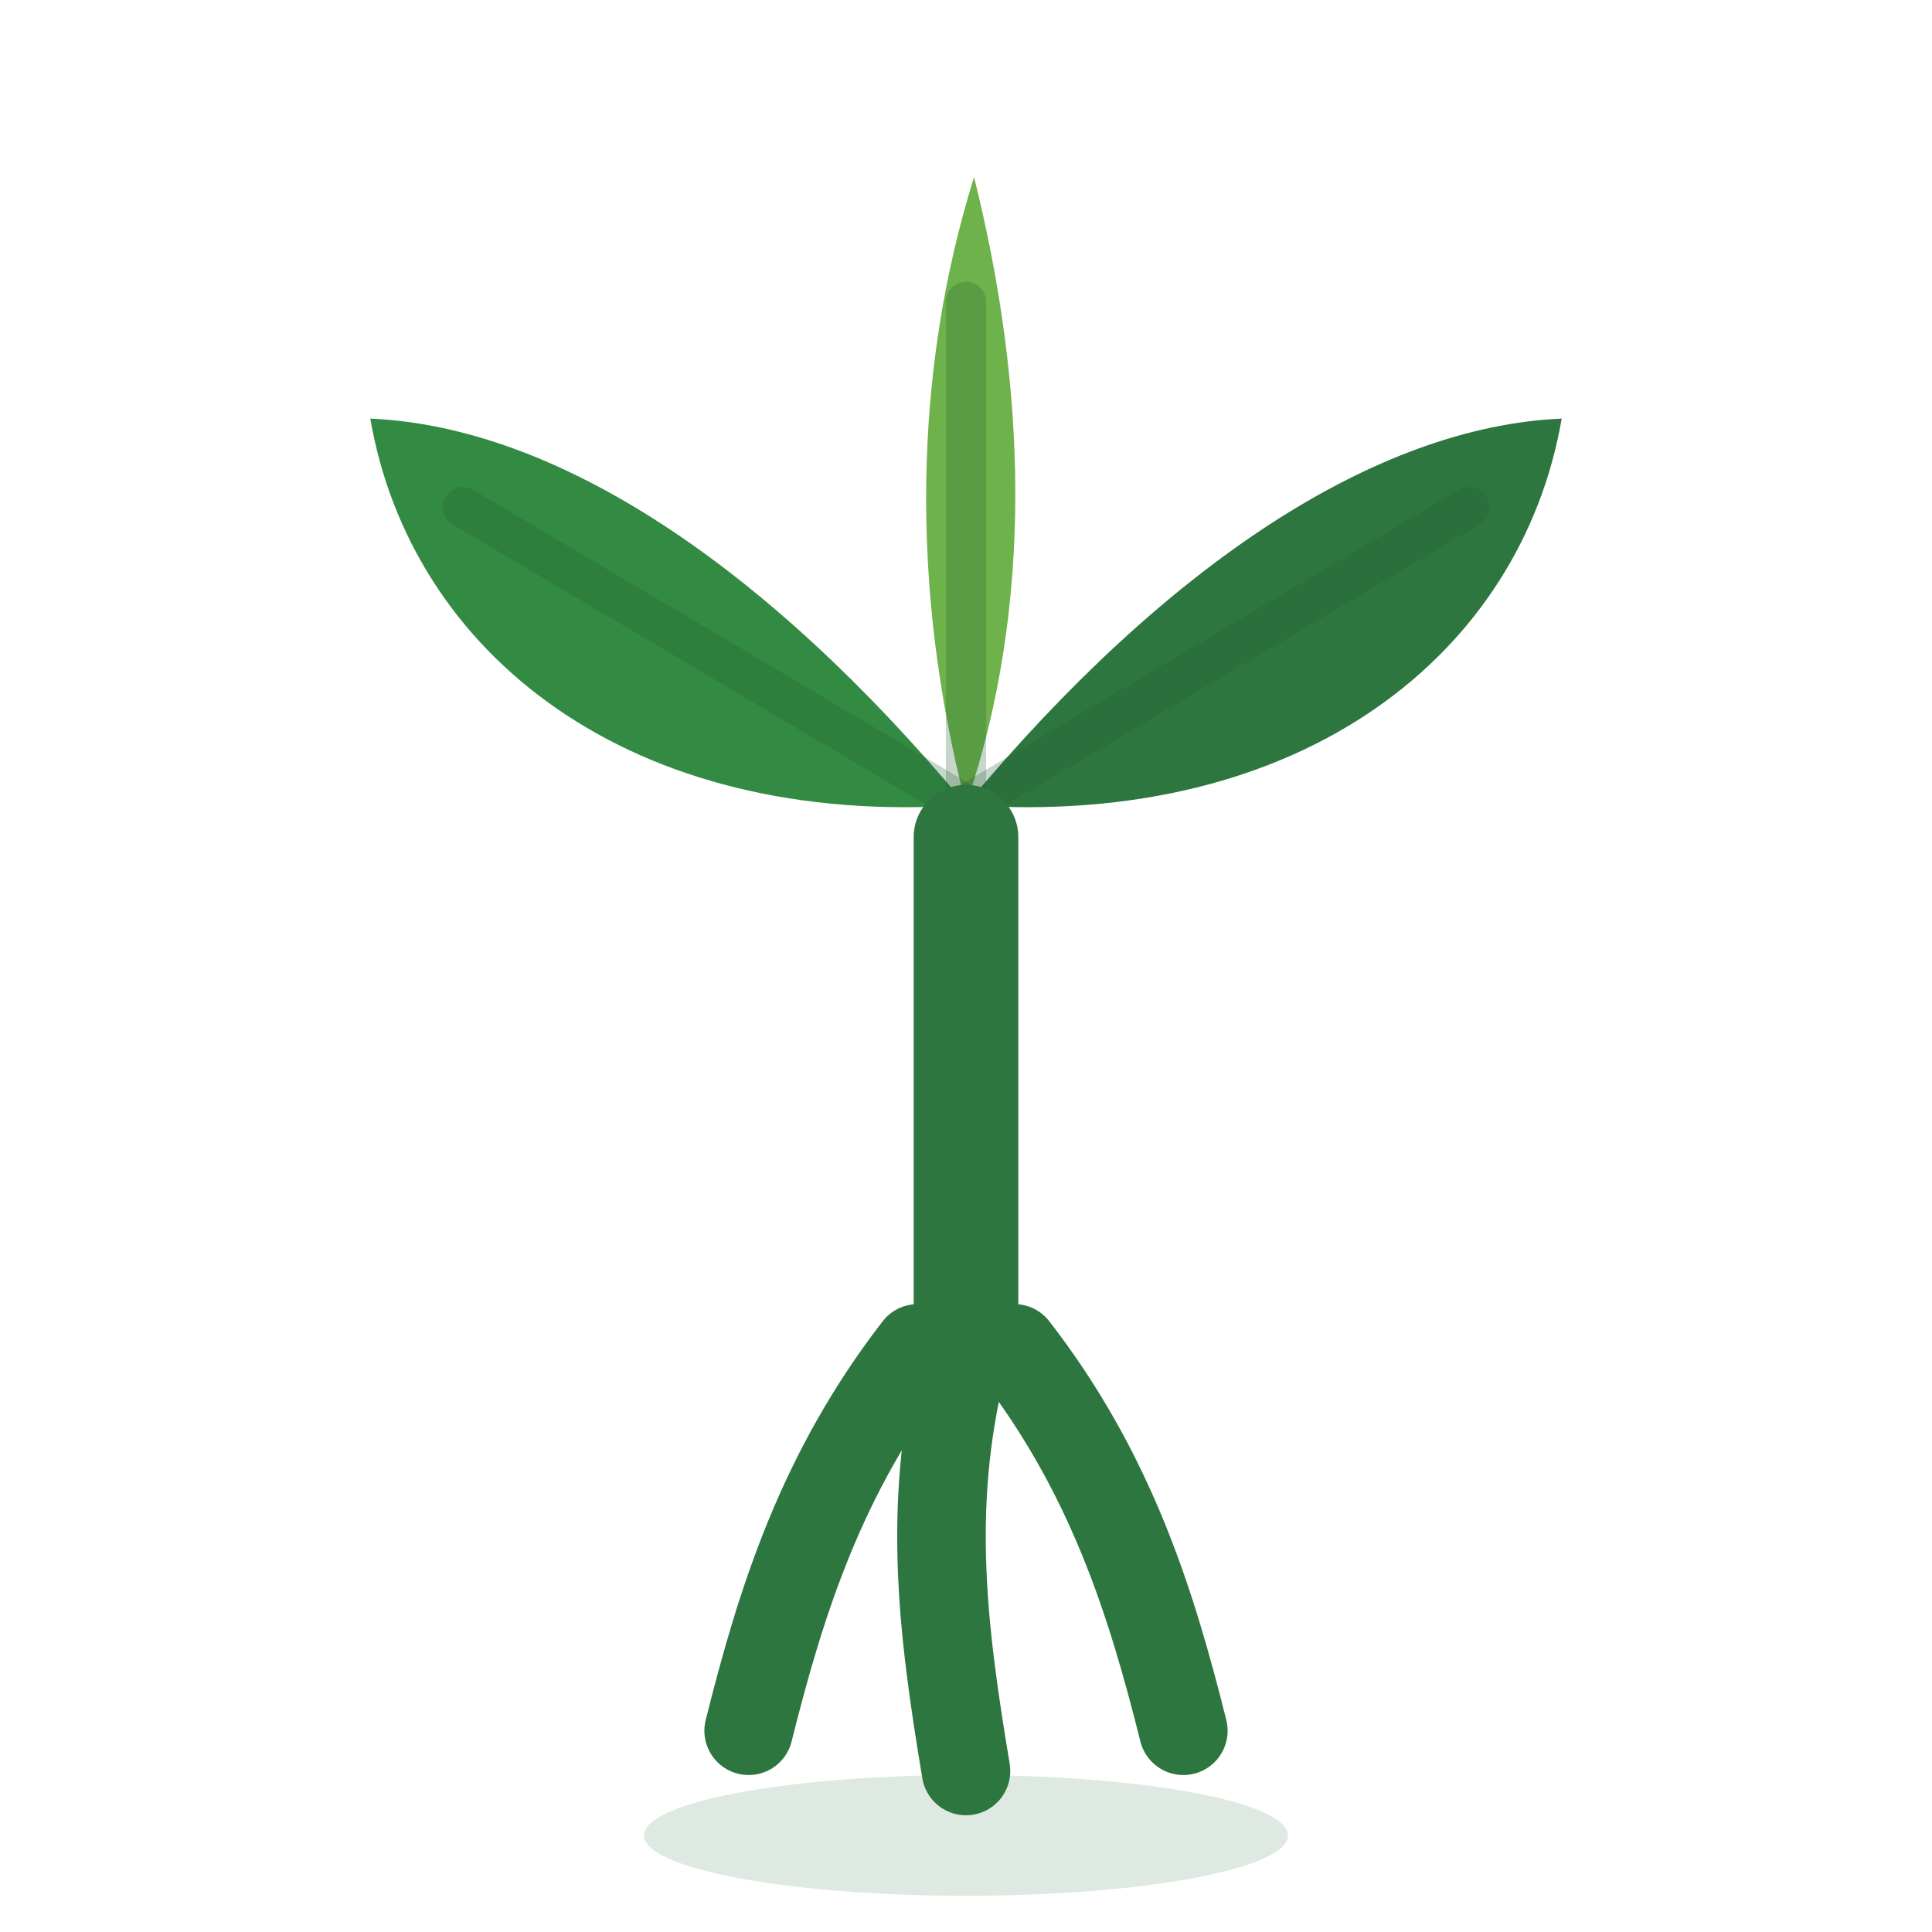
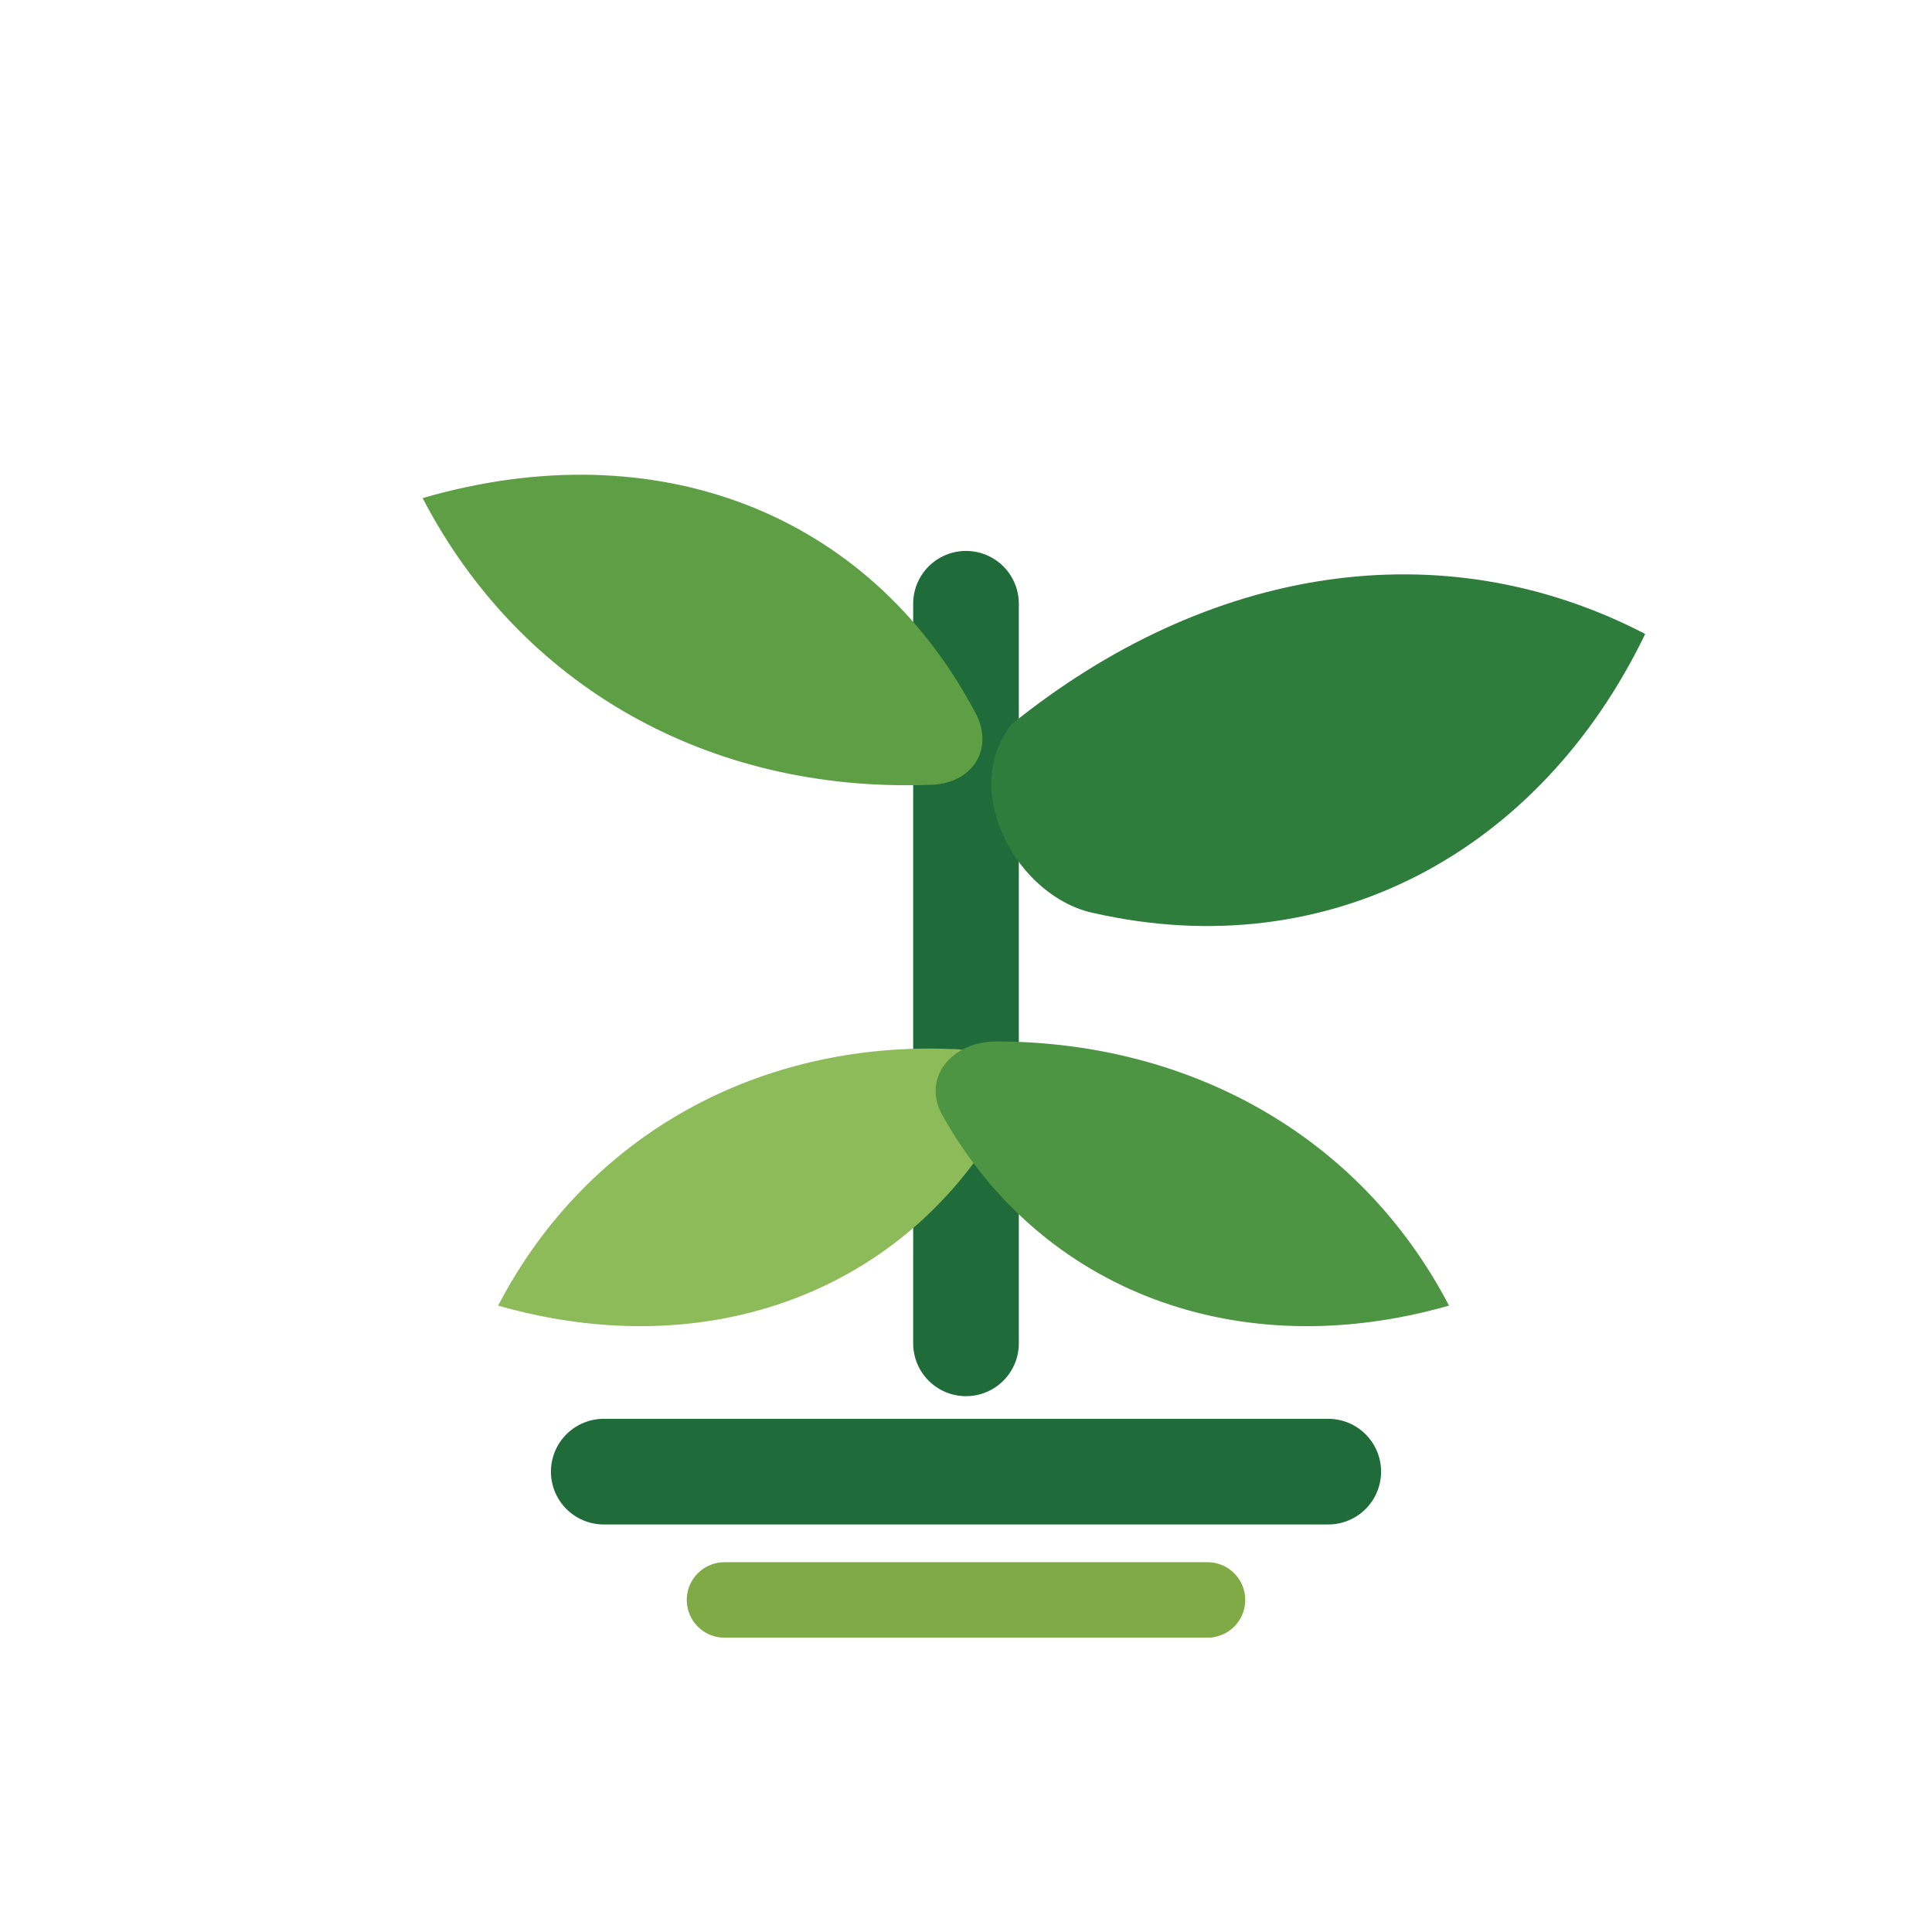
- <svg xmlns="http://www.w3.org/2000/svg" viewBox="0 0 48 48" role="img" aria-label="Sarateal logo">
-   <path d="M24 20 C19 14, 13.8 10.6, 9.2 10.4 C10.2 16.2, 15.6 20.6, 24 20 Z" fill="#338B43" />
-   <path d="M24 20 C29 14, 34.2 10.6, 38.8 10.4 C37.8 16.2, 32.4 20.6, 24 20 Z" fill="#2D7640" />
-   <path d="M24 20 C22.6 14.6, 22.7 9.2, 24.2 4.4 C25.5 9.6, 25.7 15, 24 20 Z" fill="#6DB24A" />
-   <path d="M24 20 L11.5 12.6" stroke="#1E5A2E" stroke-width="1" stroke-linecap="round" opacity="0.25" fill="none" />
-   <path d="M24 20 L36.5 12.6" stroke="#1E5A2E" stroke-width="1" stroke-linecap="round" opacity="0.25" fill="none" />
-   <path d="M24 20 L24 7.5" stroke="#1E5A2E" stroke-width="1" stroke-linecap="round" opacity="0.25" fill="none" />
-   <rect x="22.7" y="19.5" width="2.6" height="15" rx="1.3" fill="#2D7640" />
-   <g stroke="#2D7640" stroke-width="2.2" stroke-linecap="round" fill="none">
-     <path d="M24 33.5 C23 37.2, 23.4 40.4, 24 44" />
-     <path d="M22.8 33.5 C20.4 36.6, 19.4 39.8, 18.6 43" />
-     <path d="M25.2 33.5 C27.6 36.6, 28.6 39.8, 29.4 43" />
-   </g>
-   <ellipse cx="24" cy="45.6" rx="8" ry="1.5" fill="#2D7640" opacity="0.16" />
+ <svg xmlns="http://www.w3.org/2000/svg" viewBox="0 0 256 256" role="img" aria-label="Sarateal logo">
+   <path d="M128 178C128 143 128 116 128 80" stroke="#1F6B3A" stroke-width="14" stroke-linecap="round" />
+   <path d="M123 104C94 105 69 91 56 66C87 57 115 68 129 94C132 99 129 104 123 104Z" fill="#5E9F45" />
+   <path d="M134 96C160 75 191 70 218 84C204 113 176 128 145 121C135 119 127 105 134 96Z" fill="#2F7D3C" />
+   <path d="M126 139C101 138 78 150 66 173C94 181 120 171 133 148C136 143 132 139 126 139Z" fill="#8DBB5A" />
+   <path d="M132 138C157 138 180 150 192 173C164 181 138 171 125 148C122 143 126 138 132 138Z" fill="#4D9443" />
+   <path d="M80 195H176" stroke="#1F6B3A" stroke-width="14" stroke-linecap="round" />
+   <path d="M96 212H160" stroke="#7FAA45" stroke-width="10" stroke-linecap="round" />
</svg>
